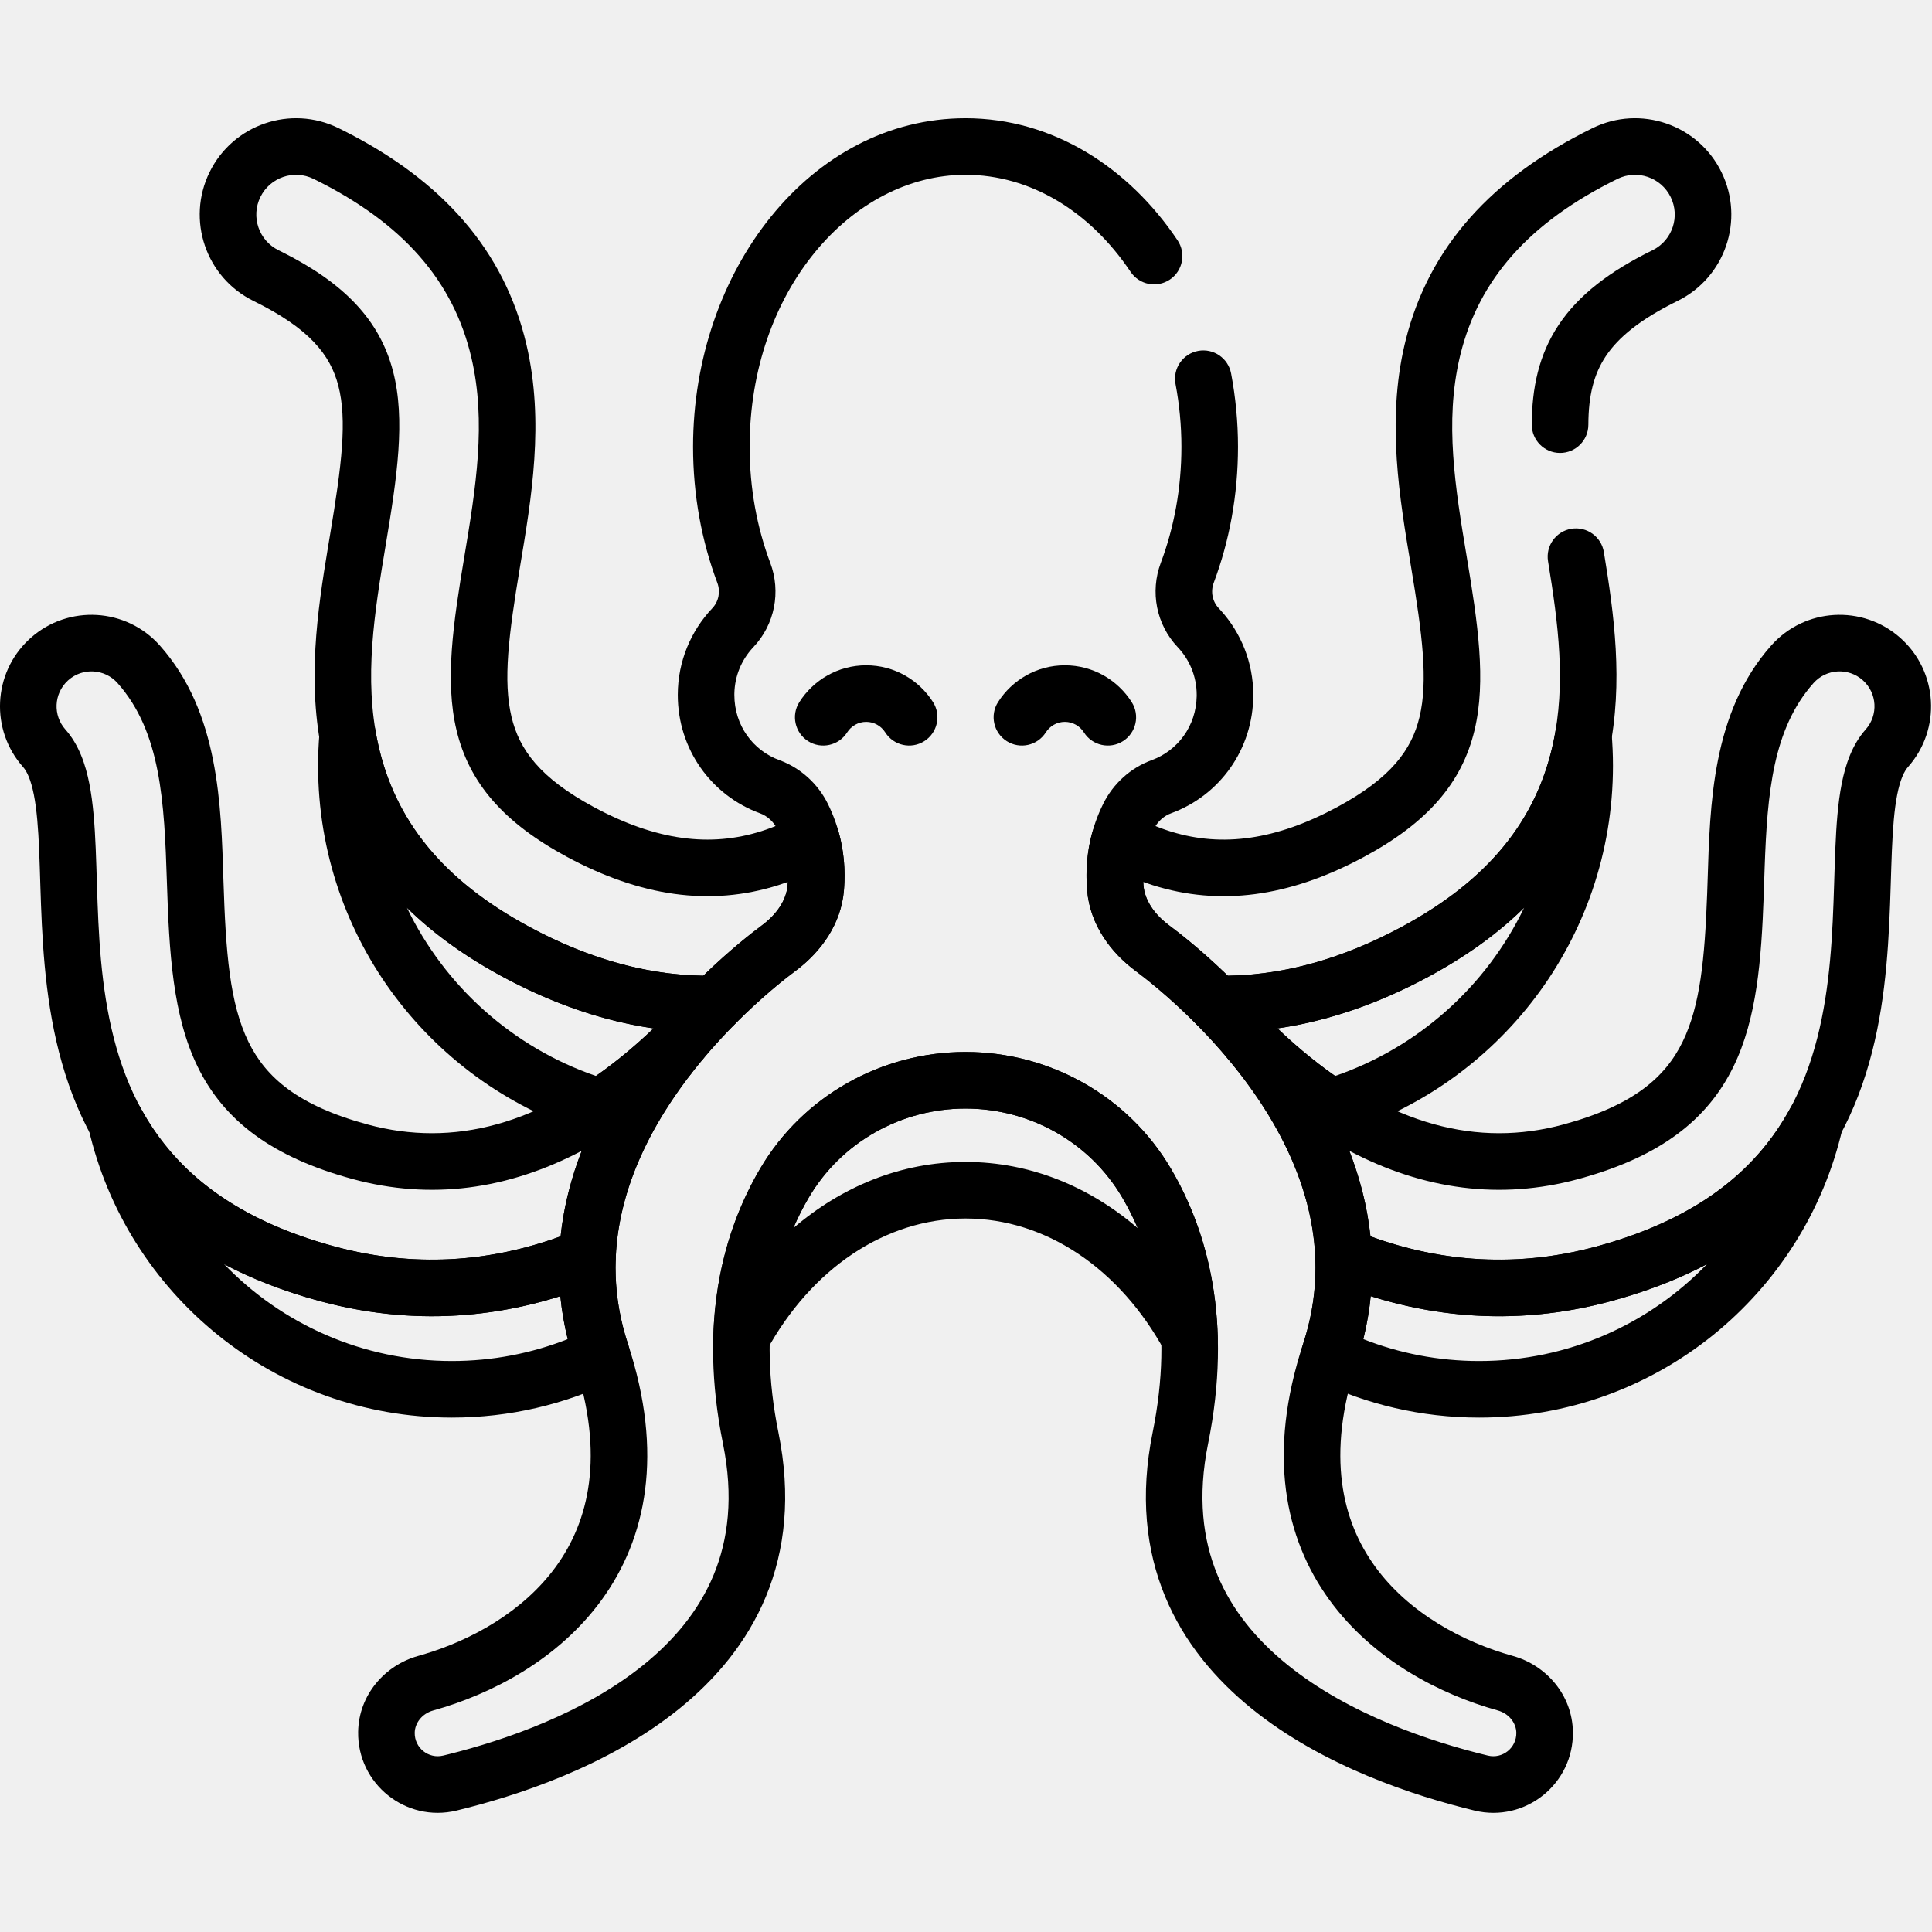
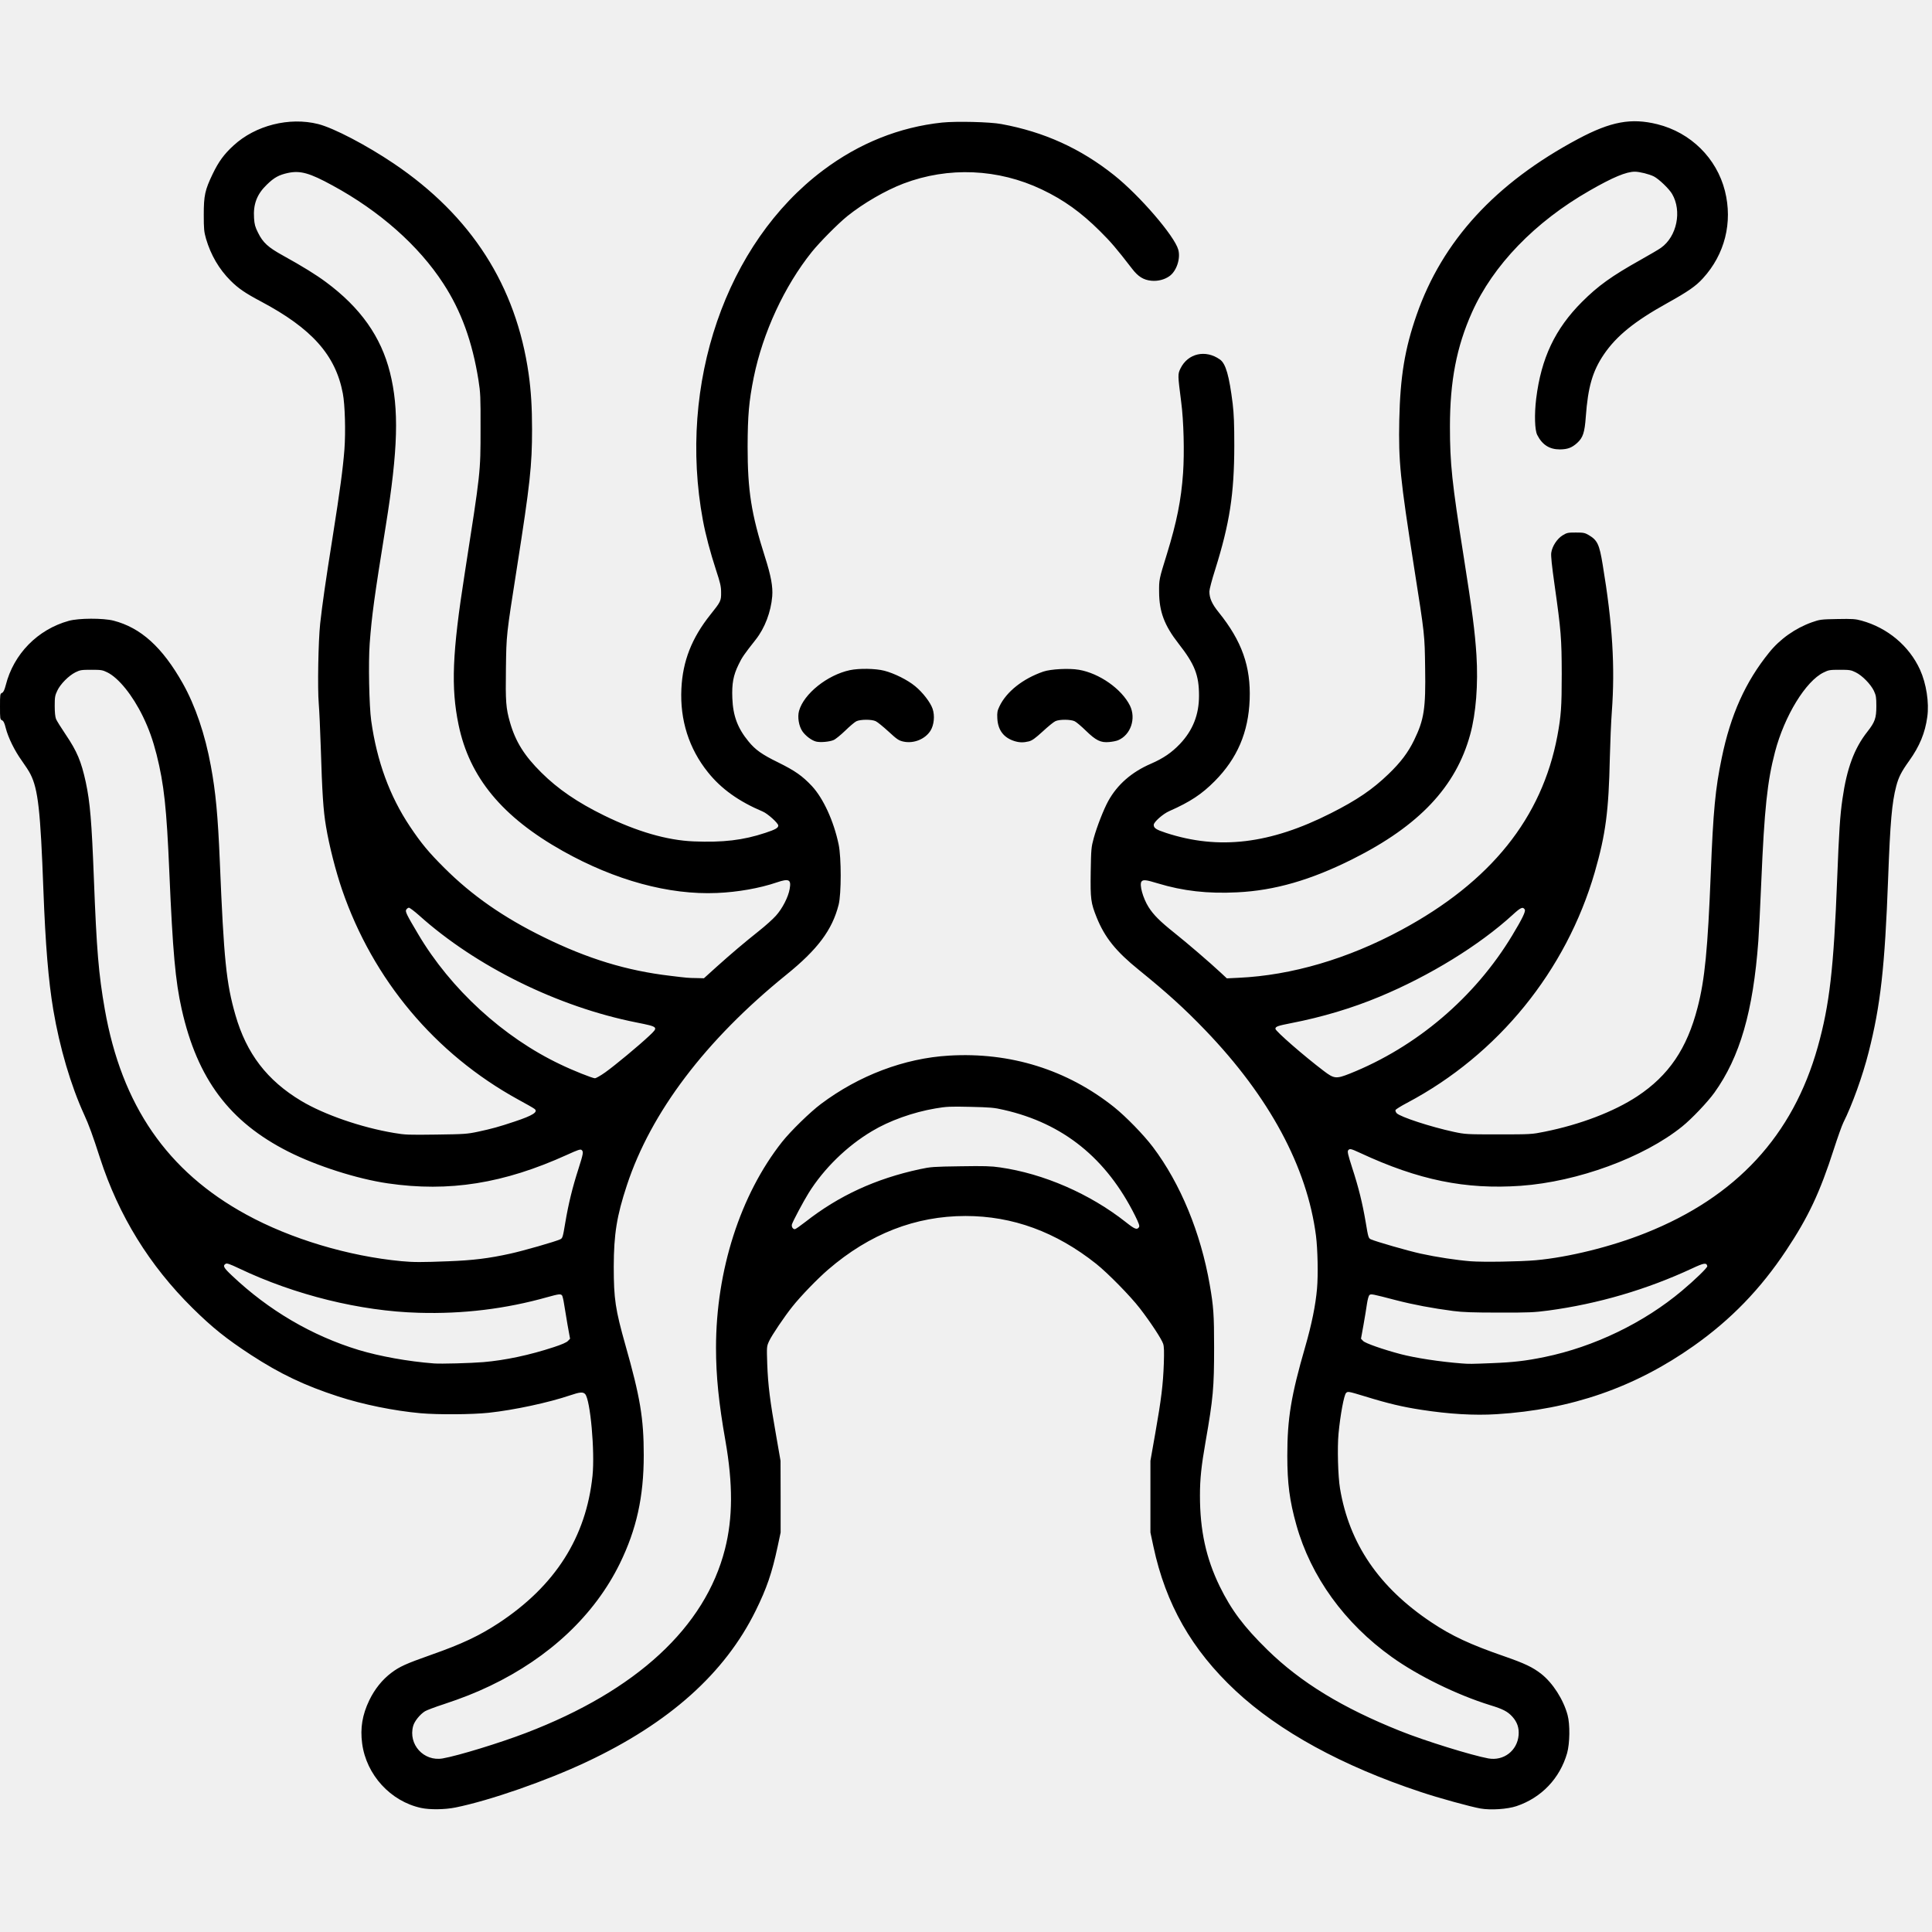
- <svg xmlns="http://www.w3.org/2000/svg" width="683" height="683" viewBox="0 0 683 683" fill="none">
-   <g clip-path="url(#clip0_238_4720)">
-     <path d="M471.159 453.345C501.86 466.012 535.174 469.297 569.63 459.95L569.629 459.949C602.865 450.935 625.301 435.721 640.199 416.927C655.007 398.248 661.732 376.837 664.994 356.471C668.219 336.337 668.166 316.184 668.818 300.745C669.153 292.793 669.66 286.21 670.704 280.923C671.771 275.528 673.189 272.642 674.501 271.165C686.367 257.815 685.161 237.375 671.812 225.512C658.463 213.648 638.024 214.854 626.16 228.202L626.159 228.203C605.154 251.84 604.526 284.568 603.67 311.396L603.511 316.056C602.667 338.938 601.054 355.592 594.82 368.331C588.685 380.867 577.342 390.846 552.698 397.53C522.462 405.734 491.627 397.747 460.316 371.37C456.243 367.94 452.424 364.403 448.873 360.872C445.084 357.104 439.001 356.981 435.063 360.594C431.125 364.206 430.723 370.277 434.151 374.377C449.645 392.913 463.823 417.224 464.982 444.525C465.147 448.417 467.558 451.859 471.159 453.345ZM564.394 440.648C536.603 448.186 509.756 446.304 484.475 437.068C483.355 426.391 480.682 416.278 477.011 406.839C503.218 420.621 530.416 424.299 557.934 416.833L559.258 416.468C586.908 408.715 603.56 395.969 612.783 377.122C621.085 360.159 622.692 339.332 623.506 316.605L623.838 306.709C624.78 280.329 626.737 257.662 641.109 241.489C645.636 236.395 653.435 235.937 658.527 240.462C663.62 244.989 664.079 252.786 659.553 257.878C654.766 263.264 652.424 270.264 651.084 277.045C649.722 283.935 649.177 291.821 648.836 299.902C648.134 316.531 648.226 334.7 645.245 353.308C642.302 371.683 636.472 389.434 624.527 404.502C612.672 419.456 594.155 432.576 564.394 440.648Z" fill="black" />
-     <path d="M251.743 364.928L252.977 364.907L253.46 364.884C255.87 364.714 258.143 363.677 259.853 361.955C269.486 352.251 277.871 345.721 281.249 343.213L282.042 342.613C290.207 336.298 297.339 326.765 298.348 314.758H298.347C298.981 307.226 298.199 300.426 296.555 294.408C295.75 291.459 293.64 289.04 290.828 287.842C288.016 286.644 284.81 286.798 282.126 288.26C277.975 290.521 273.654 292.417 269.167 293.839C251.194 299.539 232.082 297.265 209.895 285.297C190.916 275.058 183.601 265.043 180.836 253.462C177.775 240.638 179.81 224.442 183.851 200.258C187.855 176.3 192.515 149.187 186.109 121.836C178.306 88.521 156.437 63.785 121.352 46.124L119.671 45.288C102.791 36.997 82.388 43.963 74.099 60.841C65.81 77.719 72.773 98.123 89.65 106.412C109.402 116.112 116.781 125.466 119.602 136.32C122.776 148.531 120.812 164.358 116.688 189.035L115.937 193.531C112.177 216.182 108.486 241.355 114.066 267.014C121.437 300.906 142.821 326.485 177.563 345.228V345.229C200.915 357.826 225.854 365.253 251.743 364.928ZM248.627 344.927C227.788 344.646 207.158 338.469 187.059 327.626C156.372 311.071 139.5 289.851 133.609 262.764C128.604 239.75 132.335 216.731 136.414 192.333C140.351 168.77 143.412 148.419 138.959 131.289C134.23 113.091 121.657 100.064 99.528 88.986L98.467 88.46C91.504 85.04 88.631 76.621 92.051 69.657C95.472 62.692 103.89 59.819 110.854 63.24H110.855C142.837 78.947 160.373 99.658 166.635 126.397C171.979 149.211 168.24 172.338 164.125 196.961V196.962C160.241 220.204 157.207 240.613 161.382 258.106C165.855 276.843 178.082 290.859 200.399 302.899V302.9C226.185 316.809 250.932 320.604 275.213 312.904C276.323 312.552 277.42 312.179 278.504 311.787C278.481 312.214 278.455 312.646 278.418 313.083L278.417 313.084C278.003 318.017 274.823 323.075 269.329 327.154H269.328C265.753 329.807 257.883 335.938 248.627 344.927Z" fill="black" />
-     <path d="M114.651 460.379C148.534 469.192 181.286 465.814 211.507 453.345C215.108 451.859 217.519 448.417 217.684 444.525C218.843 417.224 233.021 392.913 248.517 374.377C251.945 370.277 251.543 364.208 247.606 360.595C243.668 356.982 237.586 357.103 233.795 360.87C230.242 364.402 226.424 367.939 222.351 371.369V371.37C191.04 397.747 160.205 405.734 129.969 397.53C105.326 390.847 93.982 380.867 87.847 368.331C81.197 354.743 79.805 336.7 78.997 311.396C78.142 284.567 77.512 251.84 56.507 228.203L56.506 228.202C44.642 214.854 24.204 213.648 10.855 225.512L10.238 226.074C-2.529 238.012 -3.516 258.023 8.165 271.165C9.477 272.642 10.896 275.528 11.962 280.923C13.007 286.21 13.512 292.793 13.848 300.745C14.5 316.184 14.447 336.337 17.672 356.471C20.934 376.837 27.66 398.248 42.467 416.927C57.366 435.721 79.801 450.936 113.037 459.95L114.651 460.379ZM198.191 437.068C172.91 446.304 146.064 448.186 118.273 440.648C88.512 432.576 69.995 419.456 58.14 404.502C46.195 389.434 40.364 371.683 37.42 353.308C34.44 334.7 34.532 316.531 33.831 299.903C33.489 291.822 32.944 283.936 31.582 277.045C30.242 270.264 27.9 263.265 23.114 257.879L23.113 257.878C18.658 252.865 19.034 245.232 23.905 240.677L24.14 240.462V240.461C29.231 235.936 37.03 236.395 41.558 241.489C56.888 258.741 58.093 283.38 59.006 312.033V312.034C59.79 336.538 61.029 359.029 69.883 377.122C79.253 396.268 96.288 409.118 124.732 416.833C152.249 424.299 179.447 420.621 205.654 406.84C201.983 416.279 199.311 426.392 198.191 437.068Z" fill="black" />
-     <path d="M522.921 501.15C585.561 501.15 637.968 457.452 651.374 398.89C652.489 394.02 649.838 389.074 645.166 387.306C640.494 385.537 635.233 387.489 632.844 391.876C621.781 412.193 601.951 430.462 564.394 440.648C534.635 448.721 505.955 445.991 479.123 434.995C477.795 434.388 476.315 434.063 474.761 434.096C469.322 434.211 464.974 438.653 464.973 444.093V444.101C464.973 444.24 464.977 444.379 464.982 444.518C465.397 454.263 464.168 464.49 460.67 475.125C460.668 475.132 460.665 475.139 460.663 475.146C460.596 475.349 460.538 475.537 460.497 475.669C460.45 475.818 460.426 475.899 460.4 475.979C458.874 480.724 461.076 485.868 465.562 488.04C482.914 496.44 502.38 501.15 522.921 501.15ZM522.921 481.15C508.448 481.15 494.637 478.4 481.962 473.405C483.231 468.275 484.086 463.209 484.57 458.22C511.471 466.695 540.132 467.953 569.63 459.951L571.598 459.406C583.613 456.015 594.167 451.8 603.432 446.907C583.097 468.017 554.539 481.15 522.921 481.15Z" fill="black" />
-     <path d="M159.747 501.15C180.287 501.15 199.753 496.44 217.104 488.04C221.596 485.865 223.797 480.712 222.262 475.963C222.24 475.894 222.216 475.819 222.171 475.672C222.131 475.544 222.071 475.352 222.004 475.145C222.001 475.139 221.999 475.132 221.997 475.125C218.499 464.492 217.27 454.268 217.683 444.524C217.828 441.115 216.223 437.867 213.428 435.91C210.633 433.952 207.032 433.555 203.878 434.857C176.95 445.968 148.158 448.754 118.273 440.648C80.716 430.461 60.885 412.194 49.821 391.875C47.432 387.487 42.171 385.536 37.499 387.304C32.826 389.073 30.176 394.018 31.291 398.888C44.697 457.453 97.105 501.15 159.747 501.15ZM159.747 481.15C128.127 481.15 99.567 468.017 79.231 446.907C89 452.066 100.202 456.469 113.037 459.951L114.651 460.379C143.581 467.904 171.686 466.54 198.095 458.219C198.58 463.209 199.434 468.275 200.704 473.405C188.029 478.4 174.219 481.15 159.747 481.15Z" fill="black" />
-     <path d="M464.97 399.749C467.435 401.356 470.482 401.797 473.301 400.953C529.347 384.172 570.215 332.22 570.215 270.687C570.215 266.808 570.044 262.98 569.729 259.214C569.309 254.195 565.222 250.272 560.191 250.056C555.159 249.841 550.752 253.402 549.906 258.366C549.654 259.841 549.373 261.307 549.057 262.764L548.773 264.029C542.636 290.513 525.817 311.33 495.607 327.627H495.606C474.383 339.076 452.567 345.323 430.536 344.919C427.774 344.743 424.953 345.705 422.838 347.811C418.931 351.705 418.914 358.027 422.8 361.941C426.485 365.653 430.338 369.817 434.159 374.389C434.207 374.447 434.259 374.503 434.309 374.56C434.348 374.604 434.386 374.649 434.425 374.692C434.579 374.862 434.738 375.026 434.902 375.183C438.762 379.013 442.941 382.883 447.431 386.666L448.517 387.574C453.95 392.085 459.436 396.14 464.97 399.749ZM471.999 380.367C468.111 377.65 464.216 374.655 460.318 371.371L460.317 371.37C457.276 368.808 454.377 366.188 451.623 363.555C470.131 360.878 488.04 354.433 505.102 345.228L506.721 344.345C519.195 337.456 529.903 329.66 538.814 320.889C525.47 348.628 501.413 370.246 471.999 380.367ZM433.651 373.726C433.604 373.661 433.568 373.609 433.544 373.574C433.579 373.625 433.615 373.676 433.651 373.726ZM433.939 374.114C433.891 374.053 433.846 373.996 433.806 373.942C433.849 374 433.894 374.057 433.939 374.114ZM434.31 374.56C434.263 374.506 434.216 374.454 434.172 374.402C434.217 374.456 434.264 374.508 434.31 374.56ZM434.751 375.035C434.64 374.924 434.535 374.812 434.436 374.704C434.538 374.816 434.643 374.927 434.751 375.035ZM434.01 374.205C433.985 374.174 433.962 374.144 433.939 374.114C433.963 374.144 433.986 374.175 434.01 374.205Z" fill="black" />
-     <path d="M209.631 401.028C212.375 401.768 215.309 401.306 217.697 399.749C223.599 395.899 229.446 391.544 235.232 386.667H235.233C239.733 382.878 243.923 378.998 247.792 375.158C248.043 374.914 248.286 374.655 248.515 374.38C252.332 369.815 256.181 365.654 259.864 361.944H259.863C259.914 361.893 259.96 361.842 260.004 361.795C260.041 361.756 260.079 361.717 260.116 361.677C260.106 361.688 260.096 361.7 260.085 361.711C260.122 361.672 260.155 361.636 260.184 361.604C260.194 361.593 260.204 361.582 260.214 361.571C260.266 361.513 260.299 361.475 260.307 361.465C260.286 361.49 260.256 361.522 260.228 361.554C263.494 357.897 263.637 352.371 260.488 348.544C258.398 346.005 255.293 344.746 252.209 344.917C230.151 345.338 208.308 339.09 187.06 327.626C156.372 311.073 139.501 289.851 133.61 262.765L133.609 262.76C133.294 261.314 133.014 259.849 132.759 258.361C131.91 253.398 127.503 249.84 122.472 250.056C117.442 250.273 113.357 254.197 112.937 259.214C112.622 262.985 112.452 266.81 112.452 270.687C112.452 332.219 153.32 384.171 209.366 400.953L209.631 401.028ZM210.668 380.367C181.255 370.246 157.199 348.629 143.855 320.891C153.149 330.039 164.397 338.125 177.564 345.228L178.677 345.824C195.404 354.71 212.936 360.936 231.043 363.554C228.29 366.187 225.391 368.808 222.35 371.369L222.347 371.371C218.45 374.655 214.556 377.65 210.668 380.367ZM259.89 361.916C259.967 361.838 260.031 361.769 260.085 361.711C260.06 361.738 260.032 361.766 260.004 361.795C259.966 361.835 259.929 361.876 259.89 361.916ZM259.803 362.003C259.721 362.085 259.628 362.174 259.524 362.269C259.618 362.182 259.712 362.094 259.803 362.003ZM259.381 362.396C259.336 362.437 259.288 362.478 259.239 362.52C259.287 362.479 259.334 362.438 259.381 362.396Z" fill="black" />
-     <path d="M233.034 383.068C237.066 384.46 241.537 383.14 244.168 379.782C244.246 379.682 244.317 379.589 244.342 379.557C244.38 379.507 244.37 379.518 244.354 379.539C246.713 376.527 247.148 372.433 245.474 368.994C243.799 365.555 240.308 363.373 236.482 363.373H236.296C230.773 363.373 226.296 367.85 226.296 373.373V373.615C226.296 377.881 229.002 381.677 233.034 383.068Z" fill="black" />
-     <path d="M411.732 477.598C413.947 481.661 418.662 483.672 423.129 482.461C427.596 481.249 430.648 477.132 430.507 472.506C429.755 447.799 422.793 428.165 413.911 413.093C398.768 387.391 371.02 371.891 341.333 371.891C311.646 371.891 283.899 387.392 268.756 413.094V413.093C259.875 428.165 252.912 447.799 252.16 472.506C252.02 477.132 255.072 481.25 259.538 482.461C264.005 483.672 268.719 481.66 270.935 477.598C286.726 448.641 312.836 430.765 341.333 430.765C369.83 430.765 395.941 448.641 411.732 477.598ZM402.2 434.155C385.197 419.568 364.278 410.765 341.333 410.765C318.388 410.765 297.469 419.568 280.465 434.155C282.155 430.218 284.019 426.585 285.987 423.246H285.988C297.463 403.769 318.583 391.891 341.333 391.891C364.083 391.891 385.205 403.77 396.68 423.246L397.36 424.418C399.078 427.43 400.707 430.674 402.2 434.155Z" fill="black" />
-     <path d="M312.961 258.925C315.92 263.588 322.1 264.968 326.762 262.008C331.425 259.049 332.806 252.869 329.846 248.206C324.908 240.427 316.194 235.195 306.218 235.195C296.241 235.195 287.528 240.428 282.591 248.206C279.631 252.869 281.011 259.048 285.674 262.008C290.336 264.968 296.516 263.588 299.475 258.925C300.919 256.651 303.407 255.195 306.218 255.195C309.029 255.195 311.517 256.651 312.961 258.925Z" fill="black" />
-     <path d="M383.191 258.925C386.151 263.588 392.33 264.968 396.993 262.008C401.656 259.049 403.037 252.869 400.077 248.206C395.139 240.427 386.425 235.195 376.449 235.195C366.471 235.195 357.759 240.428 352.821 248.206C349.861 252.869 351.242 259.048 355.904 262.008C360.567 264.968 366.746 263.588 369.706 258.925C371.149 256.651 373.637 255.195 376.449 255.195C379.26 255.195 381.748 256.651 383.191 258.925Z" fill="black" />
-     <path d="M417.656 157.963C417.655 172.675 415.027 186.565 410.366 198.966L410.365 198.969C406.526 209.195 408.749 220.761 416.336 228.778C420.509 233.187 423.053 239.107 423.057 245.644L423.052 246.147C422.857 256.688 416.351 265.353 407.151 268.72H407.15C399.613 271.479 393.512 277.092 390.011 284.154C386.023 292.197 383.283 302.457 384.319 314.759C385.362 327.166 392.941 336.921 401.418 343.213C407.4 347.655 428.195 364.038 444.448 387.979C460.675 411.884 471.562 442.011 460.669 475.126C447.95 513.794 454.12 543.781 469.961 565.58C485.424 586.857 509.137 599.019 529.485 604.677L529.486 604.678C533.517 605.799 535.997 609.175 536.053 612.553C536.142 617.921 531.158 621.884 525.99 620.633L525.989 620.632C505.924 615.78 476.918 606.154 455.123 588.526C444.333 579.799 435.575 569.322 430.372 556.735C425.207 544.236 423.298 529.064 427.072 510.431C435.808 467.3 427.038 435.372 413.91 413.095L413.911 413.094C398.768 387.39 371.02 371.891 341.333 371.891C311.646 371.891 283.9 387.391 268.756 413.094V413.093C255.628 435.37 246.86 467.299 255.596 510.431C259.37 529.064 257.461 544.236 252.295 556.735C247.093 569.322 238.334 579.799 227.544 588.526C206.43 605.603 178.549 615.171 158.585 620.164L156.678 620.632C151.507 621.883 146.524 617.92 146.613 612.553C146.669 609.176 149.149 605.799 153.181 604.678C173.529 599.02 197.242 586.857 212.704 565.58C228.546 543.781 234.716 513.794 221.996 475.126C211.103 442.011 221.99 411.884 238.218 387.979C254.471 364.037 275.268 347.654 281.249 343.213L282.042 342.612C290.208 336.297 297.338 326.764 298.347 314.759L298.433 313.612C299.21 301.818 296.517 291.946 292.656 284.155V284.154C289.155 277.091 283.053 271.479 275.515 268.72C266.17 265.3 259.604 256.413 259.609 245.645L259.616 245.034C259.769 238.941 262.129 233.415 265.945 229.195L266.331 228.778L266.332 228.777C273.918 220.762 276.144 209.194 272.299 198.965L272.298 198.966C267.639 186.565 265.012 172.675 265.012 157.963C265.012 102.823 301.071 61.796 341.333 61.796C364.163 61.796 385.299 74.622 399.683 96.1C402.756 100.688 408.967 101.917 413.556 98.845C418.145 95.772 419.373 89.561 416.3 84.972C399.001 59.14 372.151 41.796 341.333 41.796C286.364 41.796 245.012 95.835 245.012 157.963C245.012 175.051 248.064 191.326 253.577 206.002V206.003C254.77 209.175 254.058 212.65 251.806 215.03V215.031C244.262 223.001 239.617 233.783 239.609 245.63V245.632C239.598 264.906 251.509 281.232 268.641 287.503C271.23 288.45 273.448 290.437 274.737 293.036C277.295 298.198 279.112 304.827 278.417 313.082V313.084C278.002 318.018 274.822 323.075 269.328 327.153L269.327 327.154C262.584 332.161 239.75 350.115 221.671 376.746C203.566 403.415 189.42 440.099 202.997 481.375C213.972 514.736 208.118 537.869 196.526 553.822C184.928 569.781 166.611 579.87 149.477 584.934L147.823 585.409C136.047 588.683 126.832 599.191 126.615 612.221C126.31 630.678 143.496 644.396 161.378 640.072L161.379 640.073C182.425 634.983 214.874 624.497 240.121 604.077C252.852 593.78 264.011 580.748 270.779 564.375C277.583 547.911 279.695 528.667 275.197 506.461C267.572 468.812 275.098 442.155 285.489 424.1L285.987 423.247L285.988 423.246C297.463 403.768 318.583 391.891 341.333 391.891C364.083 391.891 385.205 403.768 396.68 423.246V423.247C407.325 441.311 415.215 468.215 407.469 506.461C402.971 528.667 405.084 547.911 411.888 564.375C418.655 580.749 429.814 593.78 442.545 604.077C467.792 624.497 500.241 634.983 521.287 640.073C539.169 644.398 556.356 630.678 556.05 612.221C555.834 599.192 546.62 588.684 534.842 585.41C517.243 580.516 498.112 570.296 486.141 553.823C474.548 537.87 468.694 514.737 479.668 481.375L479.982 480.408C493.025 439.526 478.958 403.207 460.995 376.746C442.917 350.115 420.083 332.161 413.339 327.154L413.338 327.153C407.851 323.08 404.664 318.024 404.248 313.083V313.082C403.553 304.827 405.371 298.199 407.93 293.037L408.182 292.556C409.496 290.193 411.597 288.391 414.024 287.503C431.157 281.232 443.069 264.907 443.057 245.632C443.05 234.153 438.69 223.676 431.561 215.787L430.863 215.031C428.611 212.651 427.897 209.176 429.088 206.003C434.604 191.326 437.655 175.051 437.656 157.963C437.656 149.033 436.794 140.357 435.22 132.026C434.194 126.599 428.964 123.032 423.537 124.057C418.111 125.083 414.542 130.313 415.568 135.74C416.919 142.888 417.656 150.32 417.656 157.963Z" fill="black" />
-     <path d="M429.69 364.907C456.021 365.487 481.381 358.027 505.103 345.229V345.228C539.845 326.485 561.23 300.906 568.6 267.014L568.85 265.838C573.958 241.126 570.584 217.003 566.997 195.174C566.101 189.725 560.957 186.033 555.508 186.928C550.058 187.824 546.366 192.968 547.262 198.418C550.911 220.621 553.628 241.75 549.057 262.763V262.764C543.167 289.851 526.294 311.071 495.607 327.627C475.508 338.469 454.877 344.646 434.037 344.927C424.782 335.938 416.912 329.807 413.339 327.154C407.844 323.074 404.663 318.018 404.248 313.083C404.211 312.646 404.184 312.214 404.161 311.787C405.246 312.179 406.343 312.552 407.453 312.904C431.355 320.484 455.708 316.925 481.059 303.545L482.267 302.9V302.899C504.585 290.86 516.812 276.843 521.284 258.106C525.459 240.613 522.426 220.204 518.542 196.963C514.426 172.34 510.688 149.212 516.031 126.398L516.333 125.149C522.846 99.011 540.33 78.702 571.812 63.24C578.779 59.819 587.195 62.692 590.615 69.657H590.616C593.983 76.512 591.251 84.776 584.522 88.295L584.199 88.459C569.067 95.89 558.117 104.247 551.079 114.772C543.947 125.438 541.557 137.24 541.514 150.096C541.496 155.619 545.959 160.11 551.481 160.129C557.004 160.147 561.496 155.685 561.514 150.162C561.548 139.806 563.44 132.266 567.704 125.89C572.061 119.374 579.62 112.989 593.015 106.41C609.891 98.121 616.857 77.72 608.568 60.842C600.279 43.961 579.876 36.997 562.995 45.288C527.49 62.725 505.191 87.212 496.94 120.257L496.557 121.837C490.152 149.187 494.811 176.3 498.815 200.258C502.857 224.442 504.892 240.638 501.831 253.463C499.067 265.043 491.751 275.058 472.771 285.298V285.299C450.931 297.079 432.07 299.466 414.342 294.101L413.499 293.84C409.013 292.417 404.692 290.521 400.541 288.26C397.856 286.799 394.651 286.644 391.839 287.842C389.027 289.041 386.916 291.459 386.111 294.408C384.468 300.427 383.685 307.227 384.319 314.759C385.362 327.152 392.926 336.909 401.418 343.214C404.796 345.721 413.182 352.251 422.813 361.954L423.163 362.29C424.946 363.92 427.264 364.853 429.69 364.907Z" fill="black" />
-   </g>
-   <defs>
-     <clipPath id="clip0_238_4720">
-       <rect width="683" height="683" fill="white" />
-     </clipPath>
-   </defs>
+ <svg xmlns="http://www.w3.org/2000/svg" viewBox="0 0 2048 2048" width="2048" height="2048">
+   <path d="M446.4,1916.5C414.0,1909.5 388.3,1881.4 383.9,1848.2C381.7,1831.9 384.1,1817.7 391.4,1802.5C397.1,1790.6 405.2,1780.5 414.9,1773.2C423.7,1766.6 430.1,1763.7 457.5,1754.0C489.7,1742.7 508.0,1734.0 528.5,1720.6C588.5,1681.1 621.3,1629.7 628.1,1564.3C630.7,1538.5 625.8,1483.9 620.3,1477.8C618.0,1475.3 614.7,1475.6 604.4,1479.1C581.7,1486.8 545.0,1494.7 518.0,1497.6C500.3,1499.5 464.4,1499.7 446.0,1498.1C417.5,1495.5 385.0,1488.9 358.5,1480.3C322.8,1468.7 297.0,1456.4 266.1,1436.3C239.8,1419.1 225.3,1407.5 204.2,1386.7C158.4,1341.5 125.8,1288.6 106.0,1227.5C98.3,1203.6 94.3,1192.6 89.2,1181.5C75.1,1150.7 63.3,1110.7 56.5,1070.5C51.3,1039.5 48.2,1001.6 46.0,943.5C42.9,859.2 40.4,836.5 32.2,820.5C30.9,817.8 26.8,811.5 23.2,806.5C15.5,795.8 8.7,782.0 6.1,771.8C4.8,766.4 3.7,764.2 2.1,763.5C0.1,762.6 -0.0,761.8 -0.0,749.0C-0.0,736.2 0.1,735.4 2.1,734.5C3.7,733.8 4.7,731.6 6.1,726.3C14.4,693.3 39.9,667.2 73.0,658.1C83.5,655.2 109.1,655.1 120.3,657.9C149.3,665.4 172.1,686.0 193.8,724.5C207.0,748.0 217.4,778.5 223.5,811.9C228.6,839.3 231.0,864.6 233.0,913.0C237.3,1017.2 239.8,1042.2 249.6,1076.1C261.3,1116.8 283.1,1145.3 319.3,1167.0C343.7,1181.6 383.0,1195.2 417.8,1201.0C429.4,1203.0 433.1,1203.1 462.5,1202.7C492.5,1202.3 495.3,1202.1 507.0,1199.6C521.4,1196.5 528.8,1194.5 545.5,1188.9C565.1,1182.4 570.9,1178.6 566.5,1175.4C565.4,1174.5 557.5,1170.0 549.0,1165.4C461.2,1117.1 395.4,1038.6 362.6,943.1C355.9,923.5 349.0,896.7 345.6,876.2C342.7,859.3 341.5,840.6 340.0,791.5C339.4,773.4 338.5,752.9 337.9,746.0C336.5,729.6 337.4,679.5 339.4,661.0C341.7,640.4 345.1,616.4 352.5,570.0C360.5,519.4 363.5,496.9 365.1,476.5C366.5,457.7 365.7,428.8 363.4,417.0C355.7,376.4 330.6,348.2 276.5,319.5C259.9,310.7 252.6,305.7 244.4,297.5C232.2,285.3 223.5,270.4 218.4,253.1C216.3,245.7 216.0,242.8 216.0,227.6C216.0,207.2 217.3,201.4 225.4,184.5C231.7,171.4 237.5,163.4 247.6,154.2C270.7,132.9 306.7,123.8 337.3,131.5C353.8,135.7 388.4,153.8 417.5,173.4C499.7,228.9 547.1,302.9 560.4,396.5C562.9,414.1 564.0,431.8 564.0,455.0C564.0,493.6 561.9,512.8 548.0,601.5C536.6,674.1 536.8,672.4 536.3,708.8C535.8,743.7 536.3,750.7 540.6,765.7C546.5,786.2 555.8,801.1 573.9,819.0C591.4,836.4 612.1,850.6 640.5,864.5C675.2,881.5 706.9,890.7 735.0,891.9C766.5,893.2 787.8,890.7 811.5,882.8C822.1,879.3 825.0,877.6 825.0,875.1C825.0,872.6 813.8,862.5 808.6,860.3C783.1,849.5 764.6,836.3 750.5,818.7C730.3,793.6 720.7,763.3 722.3,730.1C723.7,700.7 733.3,676.3 753.1,651.5C764.0,637.9 764.5,636.9 764.4,628.0C764.4,621.7 763.5,617.8 759.1,604.5C752.9,585.5 747.9,566.6 745.1,551.5C718.3,407.0 769.5,257.9 872.4,180.6C910.7,151.8 953.4,134.7 998.8,129.9C1013.8,128.4 1049.5,129.2 1061.5,131.5C1106.8,139.8 1145.5,157.4 1181.0,185.7C1208.0,207.2 1244.9,250.0 1249.0,264.6C1251.7,274.1 1247.1,287.7 1239.4,292.9C1234.2,296.5 1227.3,298.2 1220.6,297.6C1212.2,296.8 1206.5,293.3 1200.0,284.8C1183.6,263.5 1177.5,256.4 1166.0,245.0C1146.0,225.1 1127.6,211.9 1104.5,200.9C1058.1,178.8 1005.4,176.5 957.7,194.6C938.4,202.0 915.3,215.4 898.2,229.1C888.0,237.4 869.2,256.4 860.6,267.0C831.5,303.3 808.7,352.5 799.0,400.0C793.9,425.4 792.6,440.2 792.5,473.5C792.5,520.1 796.4,544.9 811.0,590.7C817.3,610.5 819.4,621.9 818.6,632.1C817.2,648.7 810.8,665.7 801.1,678.0C788.8,693.6 786.5,696.9 782.9,704.5C777.3,715.9 775.7,724.7 776.3,740.0C777.0,758.8 781.9,771.9 793.5,786.0C800.7,794.8 807.7,799.8 824.7,808.1C842.9,817.1 850.4,822.4 860.6,833.2C872.7,846.2 883.8,870.3 889.0,895.2C891.9,909.0 891.9,947.6 889.0,959.0C882.2,985.8 866.7,1006.5 833.5,1033.3C747.9,1102.6 690.0,1179.0 664.5,1256.5C653.8,1288.9 650.7,1308.2 650.6,1342.5C650.6,1377.1 652.3,1388.0 663.0,1426.0C678.6,1480.9 682.4,1503.5 682.4,1542.5C682.4,1586.6 674.8,1621.1 657.0,1657.5C630.3,1711.9 582.5,1757.0 519.5,1787.1C503.7,1794.6 490.1,1800.0 470.2,1806.6C461.2,1809.5 452.3,1812.9 450.5,1814.0C445.2,1817.3 439.4,1824.5 438.0,1829.5C432.5,1849.1 449.2,1867.5 469.3,1864.0C485.8,1861.1 529.5,1847.7 557.5,1837.0C674.6,1792.2 747.5,1724.9 768.5,1642.1C776.9,1609.1 777.0,1573.2 769.0,1527.4C761.9,1487.3 759.0,1458.5 759.0,1428.7C759.0,1346.7 784.8,1266.5 829.0,1210.5C838.1,1199.0 858.9,1178.7 870.3,1170.2C910.6,1140.0 958.6,1121.8 1005.9,1119.0C1070.9,1115.1 1131.2,1133.9 1181.0,1173.6C1193.7,1183.8 1212.4,1203.0 1222.2,1216.0C1251.3,1254.6 1272.8,1306.7 1282.4,1362.0C1286.4,1385.0 1287.0,1393.8 1287.0,1428.2C1287.0,1471.1 1286.0,1482.2 1278.0,1528.0C1273.4,1554.3 1272.0,1567.6 1272.0,1585.5C1272.0,1622.3 1278.5,1651.9 1292.9,1681.5C1305.4,1707.0 1318.6,1724.5 1343.6,1749.0C1378.9,1783.5 1423.1,1810.5 1484.5,1835.0C1510.4,1845.4 1560.2,1860.8 1577.7,1864.0C1594.0,1866.9 1608.4,1855.8 1609.8,1839.3C1610.4,1831.6 1608.3,1825.5 1603.2,1819.8C1598.2,1814.3 1593.3,1811.7 1579.5,1807.5C1544.4,1796.6 1503.3,1776.5 1475.5,1756.6C1425.3,1720.8 1389.5,1671.2 1374.2,1616.5C1367.0,1590.9 1364.6,1572.5 1364.6,1543.0C1364.6,1503.7 1368.6,1479.4 1383.6,1427.6C1390.4,1404.0 1394.6,1383.5 1396.1,1366.0C1397.4,1351.4 1396.8,1324.3 1395.0,1310.0C1385.6,1237.1 1345.6,1162.7 1277.6,1092.0C1255.3,1068.8 1236.9,1052.2 1207.3,1028.2C1182.9,1008.5 1171.1,993.8 1162.5,972.5C1156.3,957.0 1155.8,953.1 1156.2,924.4C1156.6,899.9 1156.8,898.0 1159.4,888.5C1162.7,876.4 1170.0,857.8 1174.8,849.1C1184.4,831.7 1199.6,818.4 1220.0,809.6C1233.3,803.8 1242.0,797.8 1250.8,788.6C1264.5,774.1 1271.0,757.6 1271.0,737.5C1271.0,715.6 1266.5,704.2 1249.2,682.1C1234.3,663.0 1228.8,648.4 1228.7,627.5C1228.6,614.4 1228.6,614.2 1237.0,587.2C1247.4,553.4 1252.1,530.1 1254.1,501.5C1255.6,479.7 1254.8,446.3 1252.1,426.0C1248.4,397.1 1248.4,396.8 1251.4,390.5C1259.3,374.5 1278.0,370.3 1293.2,381.1C1299.4,385.5 1303.0,398.3 1306.7,428.0C1308.0,439.1 1308.4,449.5 1308.4,472.5C1308.3,523.9 1303.5,554.7 1288.1,603.9C1284.7,614.5 1282.0,624.9 1282.0,626.9C1282.0,634.1 1284.7,640.2 1291.9,649.1C1316.4,679.5 1326.0,706.5 1324.7,741.5C1323.4,776.3 1311.6,803.9 1287.6,828.1C1273.9,841.9 1261.7,850.0 1239.5,859.8C1232.8,862.7 1223.0,871.4 1223.0,874.4C1223.0,877.8 1225.6,879.5 1236.0,882.9C1292.0,901.2 1346.4,894.7 1410.9,862.0C1438.4,848.1 1454.9,836.9 1471.9,820.5C1484.8,808.1 1492.7,797.6 1499.0,784.6C1509.6,762.8 1511.4,751.2 1510.7,708.2C1510.2,672.5 1510.4,673.9 1499.0,601.5C1484.2,506.8 1482.4,489.6 1483.3,445.0C1484.3,399.3 1489.1,369.9 1501.6,334.0C1528.9,255.4 1585.2,194.0 1673.0,147.2C1707.6,128.8 1729.1,124.8 1756.9,131.7C1792.2,140.5 1819.7,167.6 1828.5,202.4C1836.9,235.8 1828.4,269.7 1805.1,295.1C1797.7,303.3 1789.3,309.1 1767.2,321.4C1732.6,340.6 1713.5,356.1 1700.1,375.8C1688.2,393.4 1683.3,410.2 1681.0,441.9C1679.8,458.5 1678.0,464.0 1671.8,469.6C1666.1,474.7 1661.7,476.3 1653.5,476.4C1642.5,476.4 1634.8,471.5 1629.5,461.0C1626.9,455.8 1626.4,439.4 1628.4,422.7C1633.7,379.7 1648.4,348.6 1677.0,320.0C1694.2,302.8 1708.5,292.6 1739.0,275.5C1748.6,270.1 1758.4,264.4 1760.7,262.7C1777.6,250.7 1783.1,223.7 1772.5,205.6C1769.3,200.1 1758.6,189.9 1753.3,187.1C1748.4,184.6 1738.0,182.0 1733.0,182.0C1723.9,182.0 1709.7,187.9 1685.0,202.1C1627.1,235.2 1582.7,281.2 1560.4,331.0C1544.0,367.6 1537.0,404.1 1537.0,452.2C1537.0,491.3 1539.1,511.4 1551.5,589.6C1560.7,647.8 1563.5,669.7 1565.1,694.5C1567.0,725.5 1564.6,756.3 1558.5,778.5C1543.4,833.9 1504.4,875.3 1434.0,910.6C1389.6,932.9 1351.1,944.0 1311.5,945.9C1280.2,947.5 1254.0,944.5 1227.3,936.4C1214.9,932.6 1211.8,932.3 1210.1,934.4C1207.5,937.5 1211.6,952.2 1217.5,961.5C1222.8,969.9 1229.8,976.8 1244.7,988.7C1258.5,999.7 1282.4,1020.2 1294.5,1031.5L1300.5,1037.1L1313.0,1036.5C1369.2,1033.9 1428.7,1016.4 1485.3,985.9C1580.2,934.8 1634.5,867.2 1650.9,780.0C1654.8,758.9 1655.5,749.5 1655.5,714.5C1655.4,676.6 1654.8,668.7 1647.9,620.0C1645.0,599.4 1643.9,589.1 1644.4,585.9C1645.4,579.0 1650.6,571.1 1656.4,567.5C1661.0,564.7 1662.1,564.5 1670.4,564.5C1678.5,564.5 1680.0,564.8 1684.1,567.2C1693.3,572.6 1695.4,577.0 1698.9,598.5C1709.4,661.6 1712.1,706.8 1708.6,754.5C1707.8,765.0 1706.9,786.8 1706.5,803.0C1705.3,859.9 1702.1,884.3 1690.5,924.6C1660.2,1029.1 1588.0,1118.0 1491.7,1169.0C1485.2,1172.4 1479.6,1175.9 1479.3,1176.7C1479.0,1177.5 1479.6,1179.0 1480.6,1180.1C1484.7,1184.1 1516.5,1194.5 1541.0,1199.8C1553.2,1202.4 1554.3,1202.5 1588.5,1202.5C1622.8,1202.5 1623.8,1202.4 1637.2,1199.7C1675.1,1192.1 1710.9,1178.4 1735.6,1162.1C1768.9,1140.1 1788.3,1111.6 1799.5,1068.0C1807.2,1038.4 1810.3,1006.1 1813.5,925.5C1816.1,859.5 1818.3,836.2 1825.1,803.5C1834.5,757.8 1850.2,722.8 1875.3,691.8C1886.8,677.4 1903.1,665.9 1920.8,659.6C1929.1,656.7 1930.3,656.5 1947.7,656.2C1963.6,655.9 1966.8,656.1 1973.3,657.9C2000.9,665.5 2023.8,684.7 2035.3,709.9C2042.0,724.7 2045.1,744.9 2043.0,759.9C2040.7,777.0 2034.8,791.1 2023.8,806.5C2015.7,817.8 2012.6,823.7 2010.1,833.3C2005.5,850.8 2003.7,871.6 2001.5,931.0C1998.0,1025.0 1993.5,1065.6 1980.8,1115.5C1974.5,1140.5 1963.3,1171.5 1954.0,1190.0C1952.5,1193.0 1948.0,1205.6 1944.0,1218.0C1929.2,1264.1 1916.9,1290.2 1893.4,1325.5C1866.1,1366.6 1834.9,1398.8 1795.4,1426.7C1733.0,1470.8 1665.4,1494.2 1586.5,1499.1C1562.9,1500.6 1536.0,1499.0 1506.4,1494.4C1486.9,1491.4 1471.5,1487.8 1447.2,1480.3C1429.1,1474.8 1428.8,1474.8 1426.9,1476.6C1424.7,1478.8 1420.8,1499.7 1418.9,1519.7C1417.5,1534.4 1418.3,1565.1 1420.5,1578.0C1430.3,1636.4 1461.8,1682.6 1517.0,1719.5C1538.8,1734.1 1558.5,1743.3 1595.3,1756.0C1616.2,1763.3 1624.7,1767.3 1633.8,1774.4C1646.0,1784.0 1657.3,1801.6 1661.7,1818.0C1664.4,1827.9 1664.1,1848.0 1661.2,1858.4C1653.5,1885.2 1634.0,1905.7 1607.5,1914.6C1597.8,1917.8 1580.4,1919.0 1569.4,1917.1C1559.1,1915.3 1524.8,1905.9 1505.5,1899.4C1422.9,1872.0 1356.0,1835.4 1309.8,1792.3C1263.3,1748.9 1235.7,1700.4 1222.7,1639.5L1219.5,1624.5L1219.5,1586.5L1219.5,1548.5L1224.7,1519.0C1231.0,1483.3 1232.9,1467.8 1233.7,1445.5C1234.1,1433.0 1234.0,1427.4 1233.0,1424.5C1231.4,1419.5 1219.8,1401.8 1208.3,1386.9C1198.1,1373.7 1174.3,1349.5 1162.0,1339.7C1119.3,1305.8 1073.4,1289.0 1023.5,1289.0C970.5,1289.0 921.9,1307.9 878.0,1345.7C866.7,1355.4 848.9,1373.8 840.0,1385.0C831.5,1395.6 818.1,1415.5 815.3,1421.6C812.7,1427.3 812.7,1427.4 813.3,1445.9C814.1,1468.2 816.3,1485.5 822.7,1521.5L827.4,1548.5L827.5,1586.5L827.5,1624.5L824.3,1639.5C818.3,1667.5 812.8,1683.6 801.0,1707.5C768.3,1773.8 709.5,1826.4 622.0,1867.6C579.4,1887.7 519.4,1908.6 482.9,1916.0C471.6,1918.3 455.7,1918.5 446.4,1916.5ZM512.5,1443.9C535.8,1441.9 561.6,1436.4 587.1,1428.0C595.4,1425.3 600.6,1423.0 602.0,1421.5L604.3,1419.1L601.6,1404.3C600.2,1396.2 598.5,1386.1 597.9,1382.0C597.3,1377.9 596.3,1373.9 595.8,1373.2C594.3,1371.4 592.2,1371.7 580.3,1375.0C536.0,1387.5 490.7,1393.0 443.8,1391.6C381.9,1389.9 312.5,1372.7 253.7,1344.7C243.6,1339.9 240.5,1338.8 239.2,1339.7C235.9,1341.7 237.0,1343.8 245.7,1352.0C284.7,1389.0 330.6,1415.9 380.1,1431.0C402.3,1437.7 432.5,1443.2 460.0,1445.3C467.2,1445.9 499.4,1445.0 512.5,1443.9ZM1581.5,1445.0C1604.4,1444.1 1617.3,1442.6 1637.3,1438.5C1689.8,1427.7 1742.6,1402.2 1783.0,1368.2C1796.6,1356.8 1810.1,1343.7 1809.8,1342.2C1809.0,1338.3 1806.5,1338.6 1793.9,1344.5C1745.6,1367.0 1694.0,1382.1 1641.5,1389.2C1626.4,1391.2 1620.5,1391.5 1589.0,1391.4C1561.6,1391.4 1550.5,1391.0 1540.5,1389.7C1518.3,1386.8 1498.2,1383.0 1480.0,1378.3C1454.2,1371.6 1453.4,1371.4 1451.7,1372.8C1450.8,1373.5 1449.7,1377.6 1449.0,1382.3C1448.4,1386.8 1446.7,1396.9 1445.3,1404.8L1442.7,1419.1L1445.0,1421.5C1447.3,1423.9 1465.7,1430.4 1485.0,1435.5C1500.4,1439.5 1526.3,1443.5 1549.5,1445.3C1557.1,1445.9 1559.6,1445.9 1581.5,1445.0ZM475.2,1337.0C501.4,1336.0 517.9,1334.0 541.0,1328.9C554.3,1326.0 589.0,1316.1 593.9,1313.7C596.3,1312.6 596.7,1311.4 599.2,1296.2C602.6,1276.0 606.8,1258.9 613.1,1239.3C618.4,1222.6 618.7,1220.9 616.5,1219.0C615.3,1218.0 612.6,1218.9 601.4,1224.0C534.1,1254.6 476.0,1263.9 411.0,1254.4C378.7,1249.7 335.8,1236.0 305.7,1220.8C243.2,1189.2 209.2,1143.7 192.6,1069.8C185.9,1040.0 183.1,1008.6 179.5,924.5C176.6,856.2 173.9,831.5 166.0,799.9C162.0,784.3 157.9,772.7 151.5,759.5C140.5,736.9 125.7,718.6 113.7,712.7C108.6,710.2 107.1,710.0 96.8,710.0C86.4,710.0 84.9,710.2 79.9,712.7C72.8,716.3 64.0,725.1 60.7,732.2C58.3,737.2 58.0,739.1 58.0,748.3C58.0,755.1 58.5,759.9 59.4,762.2C60.2,764.1 64.8,771.5 69.6,778.6C81.7,796.5 86.1,807.1 90.9,829.0C95.5,850.4 97.2,871.1 99.5,931.0C102.4,1006.8 104.5,1032.5 111.1,1070.0C129.0,1171.7 177.3,1241.8 261.1,1287.5C308.2,1313.3 369.3,1331.6 425.5,1336.9C438.2,1338.1 447.1,1338.1 475.2,1337.0ZM1628.0,1335.9C1662.5,1332.8 1708.0,1321.6 1744.5,1307.0C1840.6,1268.7 1900.5,1203.8 1926.9,1109.8C1939.4,1065.1 1943.8,1027.0 1947.5,931.0C1949.4,882.2 1950.5,864.4 1953.1,846.8C1957.7,814.5 1965.6,793.2 1979.6,775.5C1987.5,765.4 1989.0,761.2 1989.0,748.7C1989.0,739.1 1988.7,737.3 1986.4,732.3C1983.0,725.3 1974.1,716.1 1967.1,712.7C1962.1,710.2 1960.6,710.0 1950.2,710.0C1939.9,710.0 1938.4,710.2 1933.2,712.8C1914.2,721.9 1891.6,758.9 1881.6,797.0C1873.4,828.3 1870.3,857.3 1867.0,935.5C1865.9,961.9 1864.5,989.8 1863.9,997.5C1858.4,1072.1 1844.4,1120.5 1817.3,1158.3C1810.1,1168.3 1793.2,1186.1 1783.1,1194.2C1742.4,1227.0 1672.4,1252.7 1612.0,1257.0C1553.4,1261.1 1503.8,1251.0 1441.7,1222.1C1431.9,1217.6 1430.8,1217.3 1429.1,1219.4C1428.1,1220.6 1429.0,1224.3 1433.3,1237.7C1440.2,1258.8 1444.3,1275.5 1447.8,1296.2C1450.3,1311.4 1450.7,1312.6 1453.1,1313.7C1458.0,1316.0 1492.7,1326.0 1506.0,1328.9C1522.8,1332.6 1544.0,1335.8 1559.0,1337.0C1572.2,1338.0 1611.1,1337.4 1628.0,1335.9ZM853.7,1295.3C889.3,1267.4 928.2,1249.5 975.0,1239.4C986.6,1236.9 989.6,1236.7 1018.1,1236.3C1043.1,1235.9 1050.9,1236.1 1060.1,1237.5C1106.3,1244.1 1155.4,1265.5 1193.4,1295.5C1203.0,1303.1 1205.3,1304.0 1207.4,1300.8C1208.2,1299.5 1207.3,1296.9 1203.3,1288.8C1172.9,1227.8 1127.1,1190.8 1064.0,1176.5C1053.9,1174.1 1049.6,1173.8 1028.5,1173.3C1006.9,1172.8 1003.2,1173.0 991.5,1175.0C967.9,1179.0 942.7,1188.0 924.3,1199.1C897.7,1214.9 873.3,1238.8 857.2,1264.6C851.5,1273.8 840.6,1294.3 839.5,1297.8C838.8,1300.3 840.4,1303.0 842.6,1303.0C843.3,1303.0 848.3,1299.5 853.7,1295.3ZM641.5,1136.8C651.9,1129.4 677.3,1108.3 688.0,1098.2C698.2,1088.6 698.3,1088.6 674.9,1083.9C591.5,1067.4 504.4,1024.4 444.2,970.3C439.0,965.7 434.1,962.0 433.3,962.2C432.4,962.4 431.2,963.3 430.6,964.3C429.4,966.3 430.9,969.4 443.2,990.1C477.7,1048.5 533.5,1099.6 594.0,1128.3C607.4,1134.8 627.9,1142.9 630.6,1143.0C631.8,1143.0 636.7,1140.2 641.5,1136.8ZM1430.8,1138.1C1501.5,1109.9 1563.4,1057.3 1603.0,991.6C1613.8,973.7 1617.5,966.0 1616.3,964.1C1614.3,960.9 1612.0,961.9 1603.3,969.9C1568.2,1002.0 1515.4,1034.5 1462.5,1056.5C1433.0,1068.8 1401.5,1078.2 1368.5,1084.6C1354.3,1087.4 1352.0,1088.2 1352.0,1090.6C1352.0,1093.0 1382.3,1119.4 1403.3,1135.3C1414.2,1143.6 1416.4,1143.8 1430.8,1138.1ZM759.8,1024.7C775.9,1010.3 787.9,1000.1 804.7,986.7C811.4,981.4 819.4,974.2 822.5,970.7C829.3,963.2 835.7,950.8 837.1,942.2C838.9,932.3 836.3,931.0 823.4,935.4C805.2,941.6 781.9,945.7 760.0,946.6C709.2,948.8 652.0,933.2 596.6,902.1C532.3,866.0 497.6,824.0 486.1,768.3C477.9,728.7 479.4,692.1 492.6,608.0C509.5,499.7 509.4,501.1 509.4,454.5C509.5,420.7 509.3,416.2 507.2,403.0C500.7,362.2 488.9,329.6 469.9,300.5C443.8,260.3 402.4,223.7 352.5,196.6C328.2,183.3 318.4,180.6 305.4,183.3C295.7,185.4 290.7,188.1 282.9,195.7C272.3,205.9 268.3,216.5 269.3,231.3C269.7,237.8 270.5,240.7 273.5,246.6C278.7,257.2 284.2,262.2 300.0,270.9C320.8,282.4 335.0,291.2 345.5,299.0C382.1,326.1 403.9,356.9 413.4,394.9C423.1,433.6 422.0,476.3 409.0,557.0C396.5,634.7 394.2,652.0 391.9,682.0C390.4,702.2 391.3,748.4 393.5,764.0C399.5,806.9 413.1,844.0 434.5,876.0C446.4,893.8 454.4,903.5 471.0,920.0C500.2,949.2 533.8,972.6 576.5,993.5C623.1,1016.4 664.5,1029.0 710.5,1034.4C728.5,1036.6 729.5,1036.7 738.3,1036.8L746.2,1037.0L759.8,1024.7ZM865.1,786.1C860.4,784.9 854.1,780.2 850.7,775.4C846.8,769.9 845.2,760.1 847.0,753.6C852.1,735.4 877.0,715.5 900.9,710.4C910.8,708.3 928.1,708.6 937.4,711.0C947.9,713.7 962.2,720.8 970.1,727.4C978.1,733.9 986.4,744.7 988.6,751.4C991.1,758.7 990.1,768.5 986.4,774.5C980.7,783.6 968.5,788.5 957.6,786.1C952.7,785.0 950.9,783.8 941.8,775.4C936.1,770.2 930.1,765.3 928.3,764.5C924.0,762.4 911.9,762.5 907.7,764.6C905.9,765.5 900.6,770.0 895.9,774.6C891.1,779.2 885.6,783.7 883.6,784.5C879.1,786.4 869.6,787.2 865.1,786.1ZM1075.4,785.6C1063.9,782.0 1057.8,773.9 1057.2,761.4C1056.9,755.4 1057.2,753.5 1059.4,748.9C1066.8,733.2 1084.3,719.4 1106.0,711.9C1114.0,709.2 1133.3,708.2 1143.7,710.0C1165.4,713.7 1189.1,730.4 1197.8,748.0C1204.5,761.7 1198.6,779.1 1185.2,784.7C1183.3,785.5 1179.1,786.3 1175.7,786.6C1166.8,787.4 1161.8,785.0 1151.1,774.6C1146.4,770.0 1141.1,765.5 1139.3,764.6C1135.1,762.5 1123.0,762.4 1118.7,764.5C1116.9,765.3 1110.9,770.2 1105.3,775.4C1097.3,782.7 1094.1,785.0 1090.6,785.9C1084.9,787.3 1080.6,787.2 1075.4,785.6Z" fill="#000" fill-rule="evenodd" />
</svg>
